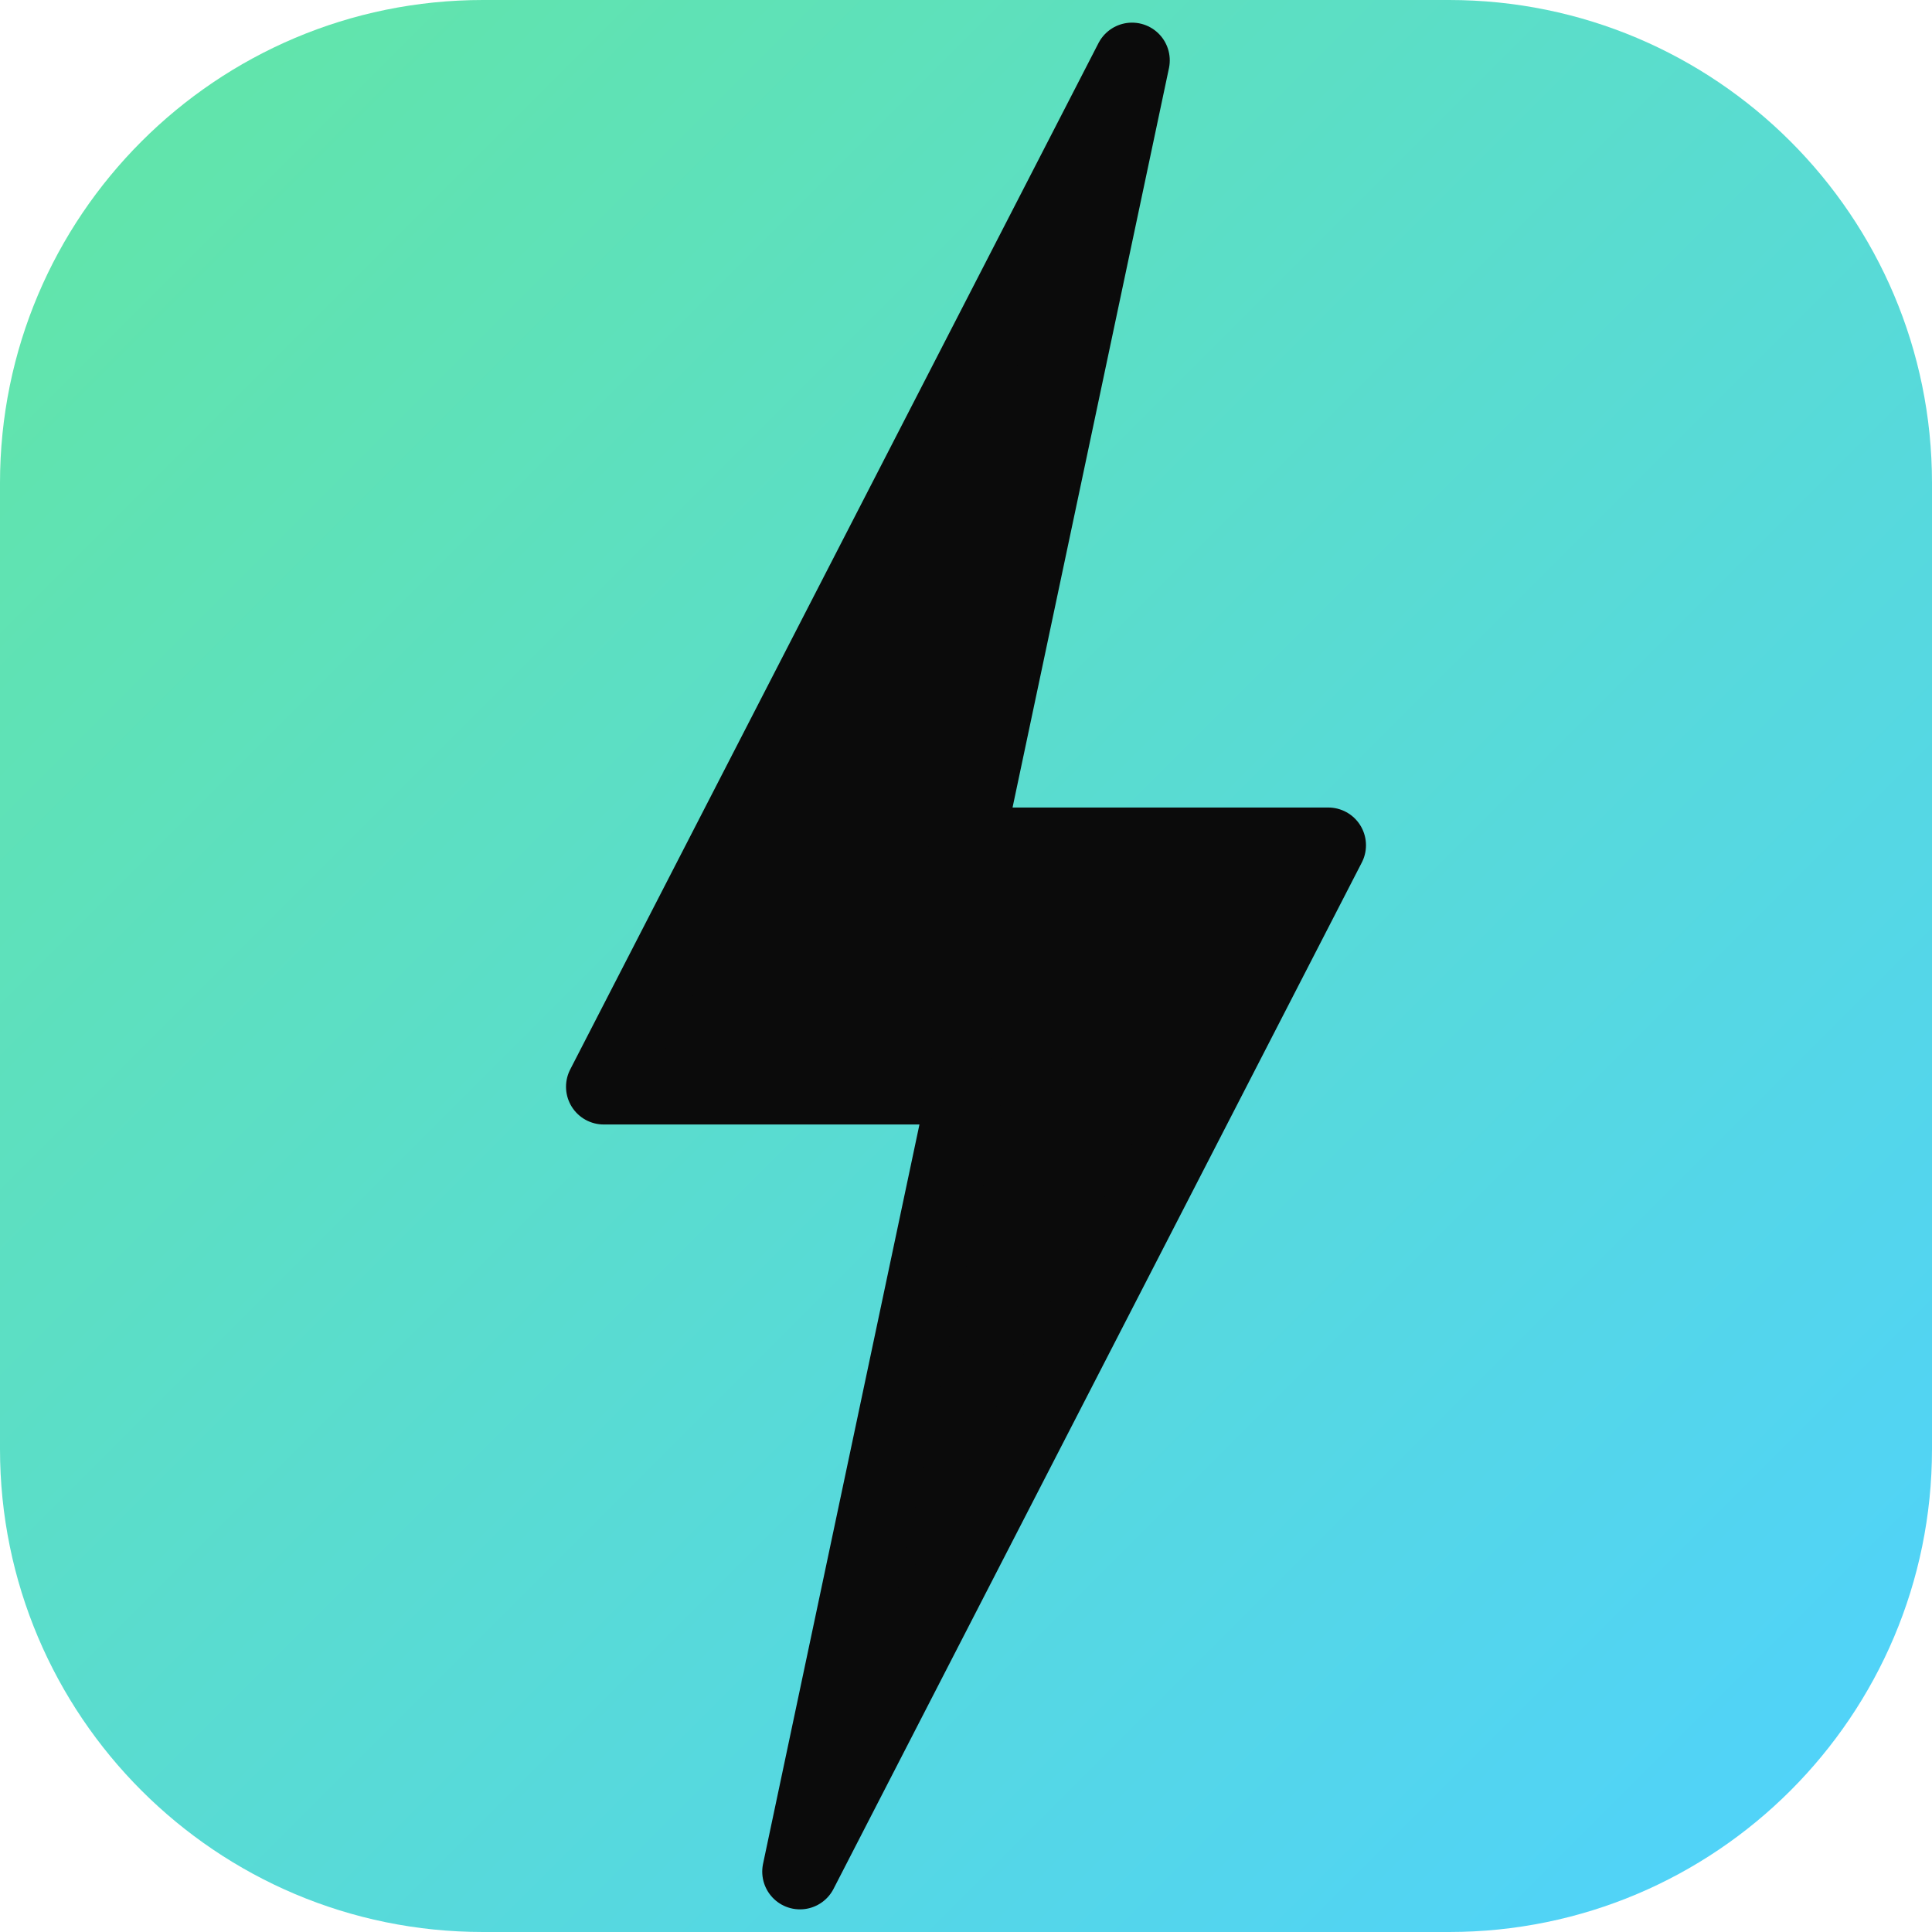
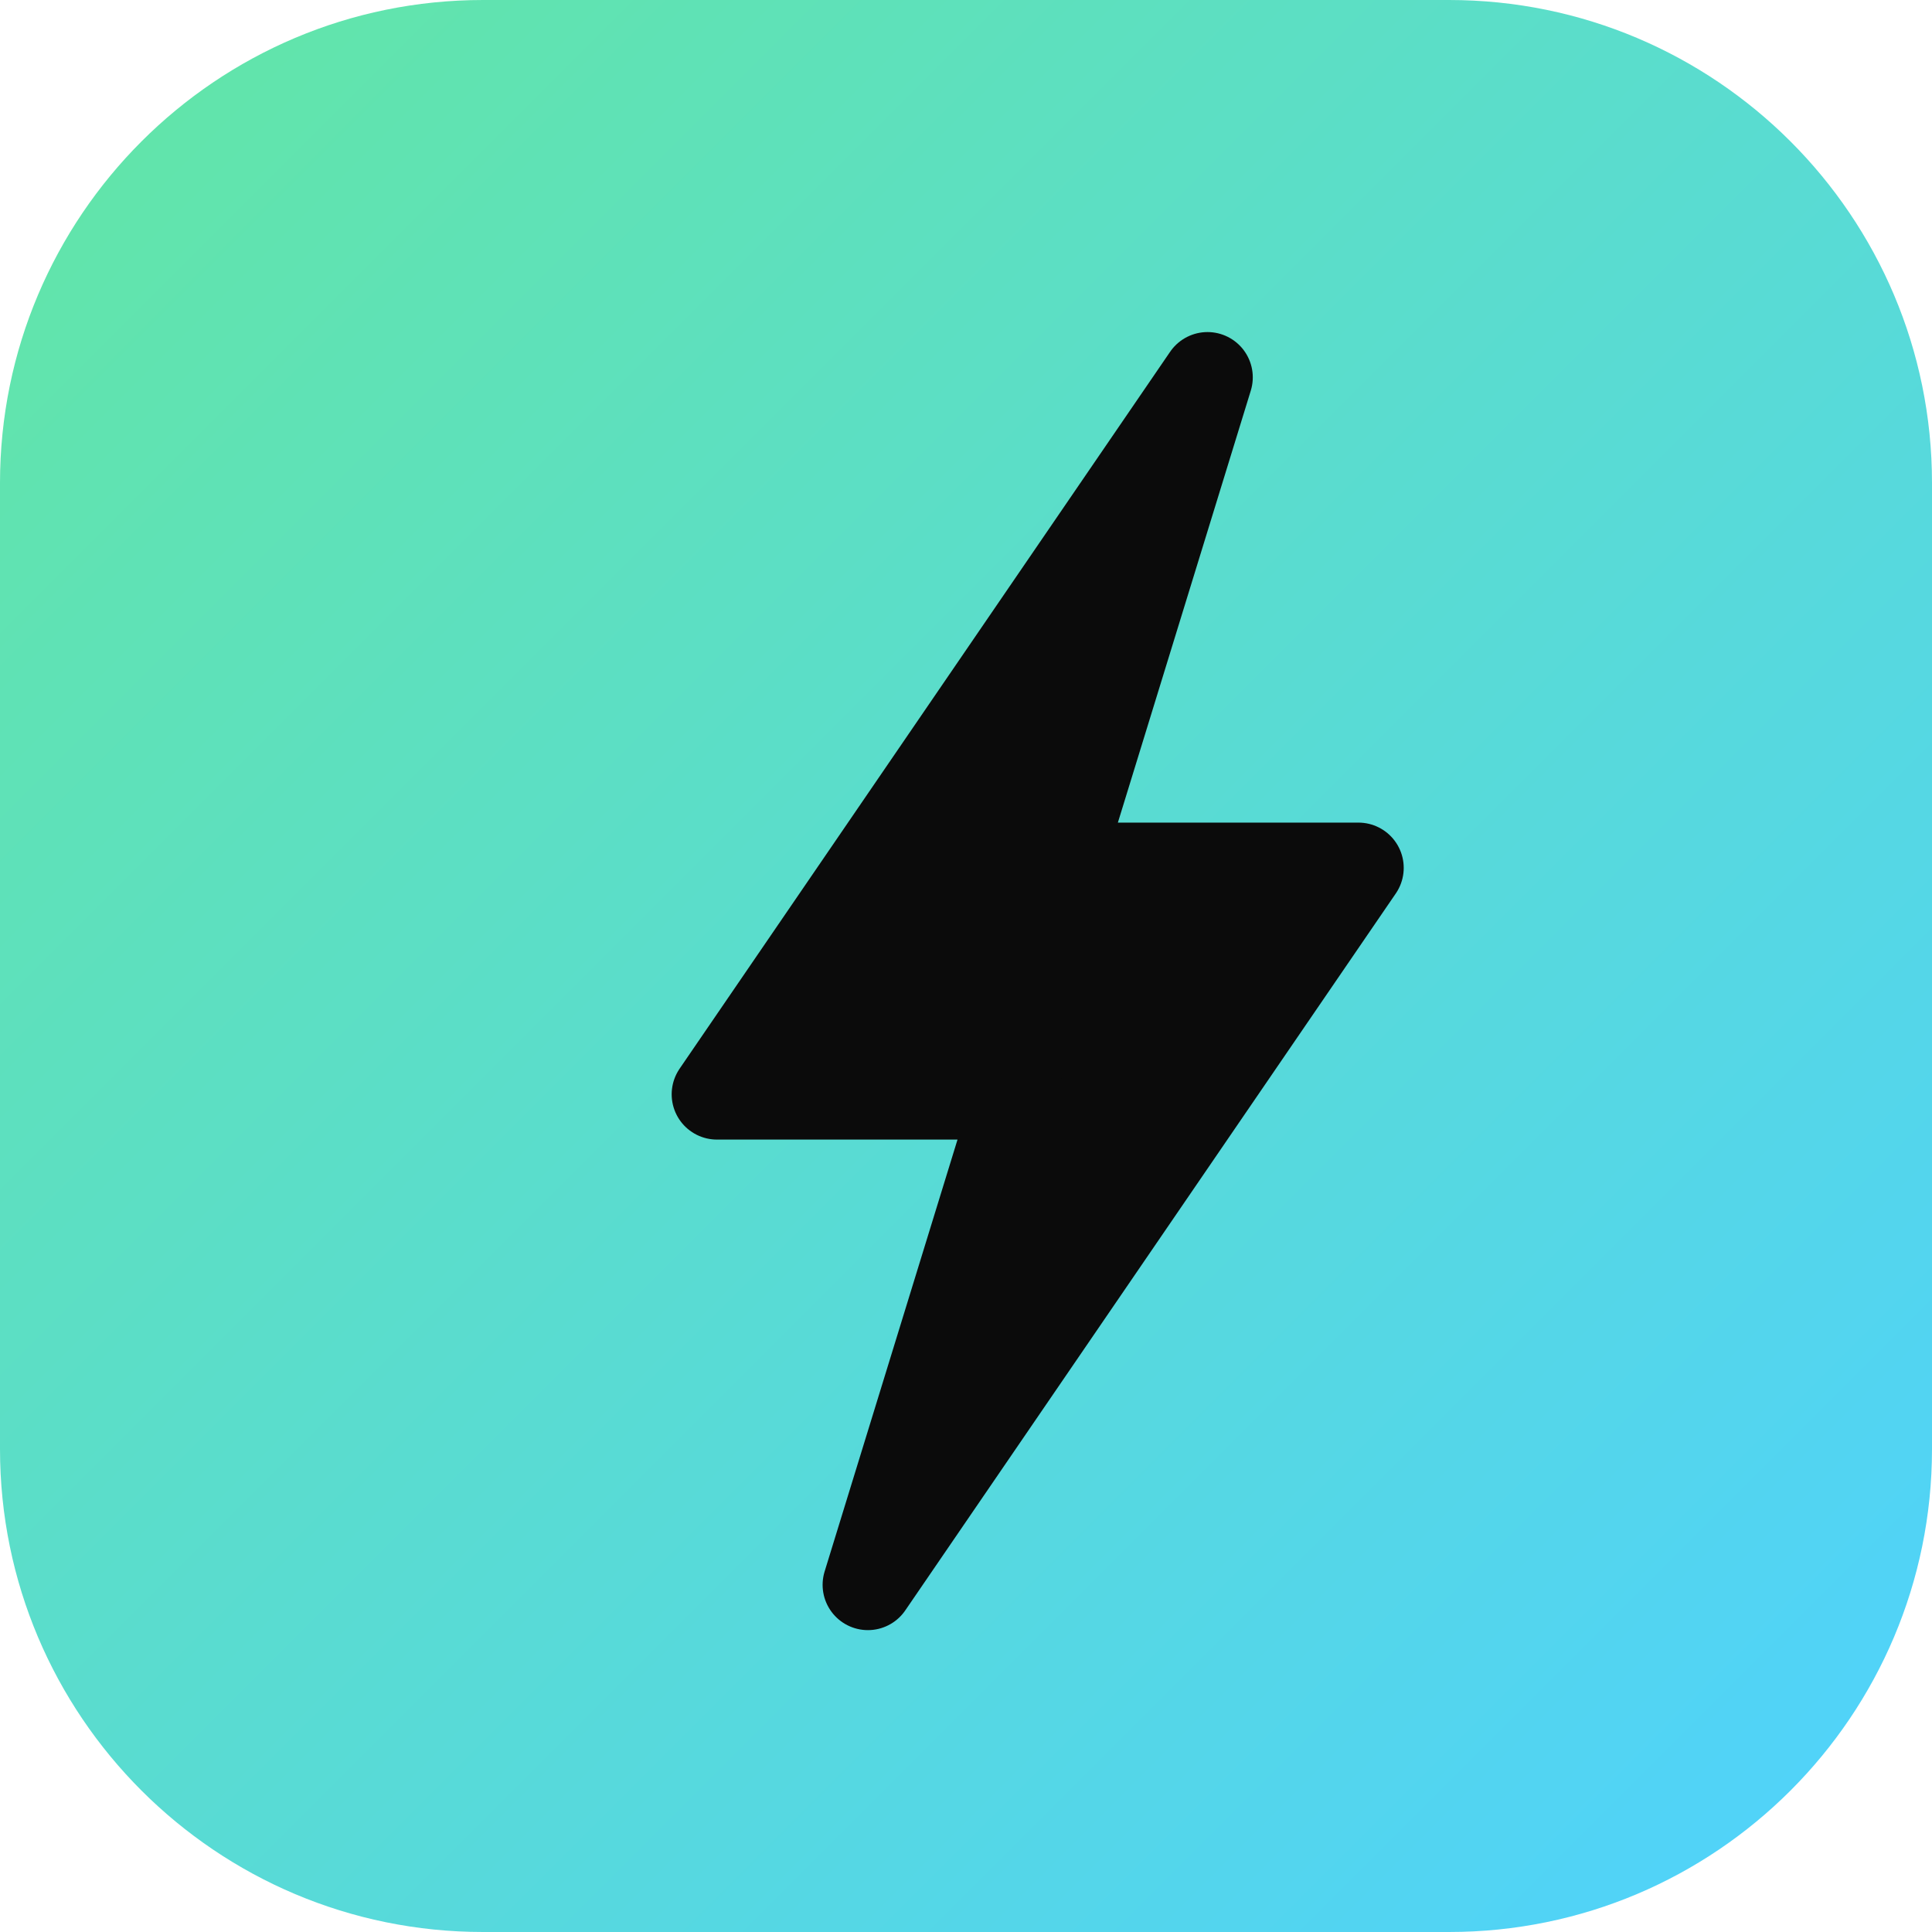
<svg xmlns="http://www.w3.org/2000/svg" viewBox="0 0 512 512">
  <defs>
    <linearGradient id="proGradient" x1="0%" y1="0%" x2="100%" y2="100%">
      <stop offset="0%" style="stop-color:#63e6a4;stop-opacity:1" />
      <stop offset="100%" style="stop-color:#4fd1ff;stop-opacity:1" />
    </linearGradient>
  </defs>
  <rect x="0" y="0" width="512" height="512" rx="128" fill="url(#proGradient)" />
-   <path d="M300 16 L 160 288 L 256 288 L 212 496 L 352 224 L 256 224 L 300 16 Z" fill="#0b0b0b" stroke="#0b0b0b" stroke-width="20" stroke-linejoin="round" />
+   <path d="M320 100             L 190 290             L 270 290             L 230 420             L 360 230             L 280 230             L 320 100 Z" fill="#0b0b0b" stroke="#0b0b0b" stroke-width="24" stroke-linejoin="round" />
</svg>
